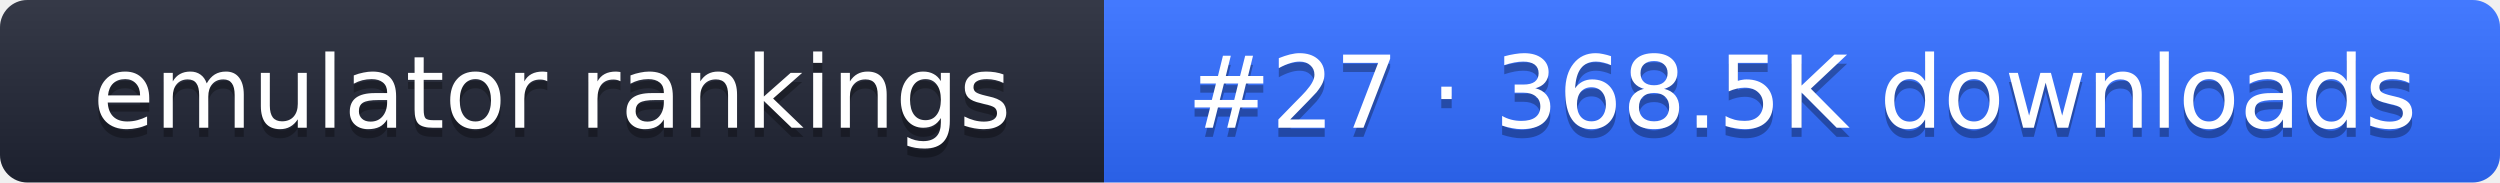
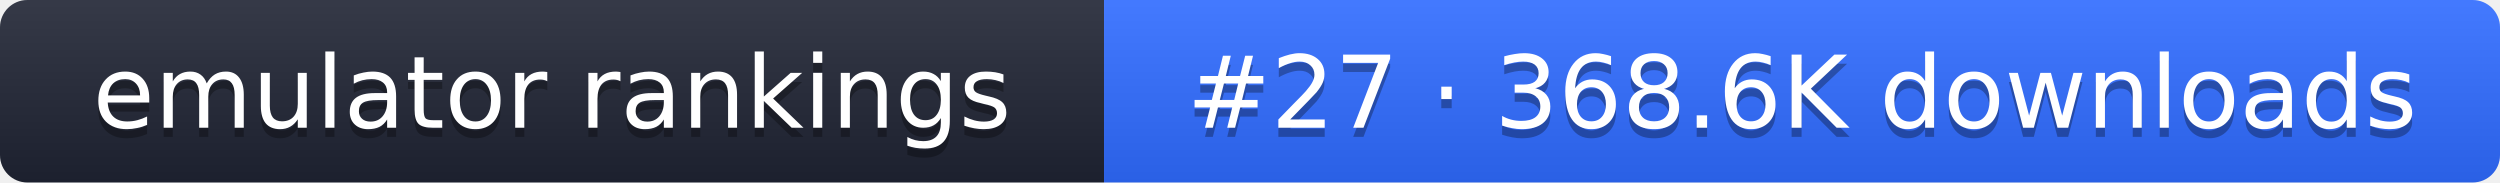
- <svg xmlns="http://www.w3.org/2000/svg" width="274" height="20" role="img" aria-label="emulator rankings: #27 · 368.5K downloads">
+ <svg xmlns="http://www.w3.org/2000/svg" width="274" height="20" role="img" aria-label="emulator rankings: #27 · 368.6K downloads">
  <linearGradient id="g" x2="0" y2="100%">
    <stop offset="0" stop-color="#fff" stop-opacity=".1" />
    <stop offset="1" stop-opacity=".1" />
  </linearGradient>
  <clipPath id="r">
    <rect width="274" height="20" rx="3" fill="#fff" />
  </clipPath>
  <g clip-path="url(#r)">
    <rect width="121" height="20" fill="#1f2433" />
    <rect x="121" width="153" height="20" fill="#2f6bff" />
    <rect width="274" height="20" fill="url(#g)" />
  </g>
  <g fill="#fff" text-anchor="middle" font-family="Verdana,DejaVu Sans,sans-serif" font-size="11">
    <text x="60.5" y="15" fill="#010101" fill-opacity=".3">emulator rankings</text>
    <text x="60.5" y="14">emulator rankings</text>
-     <text x="197.5" y="15" fill="#010101" fill-opacity=".3">#27 · 368.5K downloads</text>
-     <text x="197.5" y="14">#27 · 368.5K downloads</text>
+     <text x="197.5" y="15" fill="#010101" fill-opacity=".3">#27 · 368.6K downloads</text>
+     <text x="197.5" y="14">#27 · 368.6K downloads</text>
  </g>
</svg>
